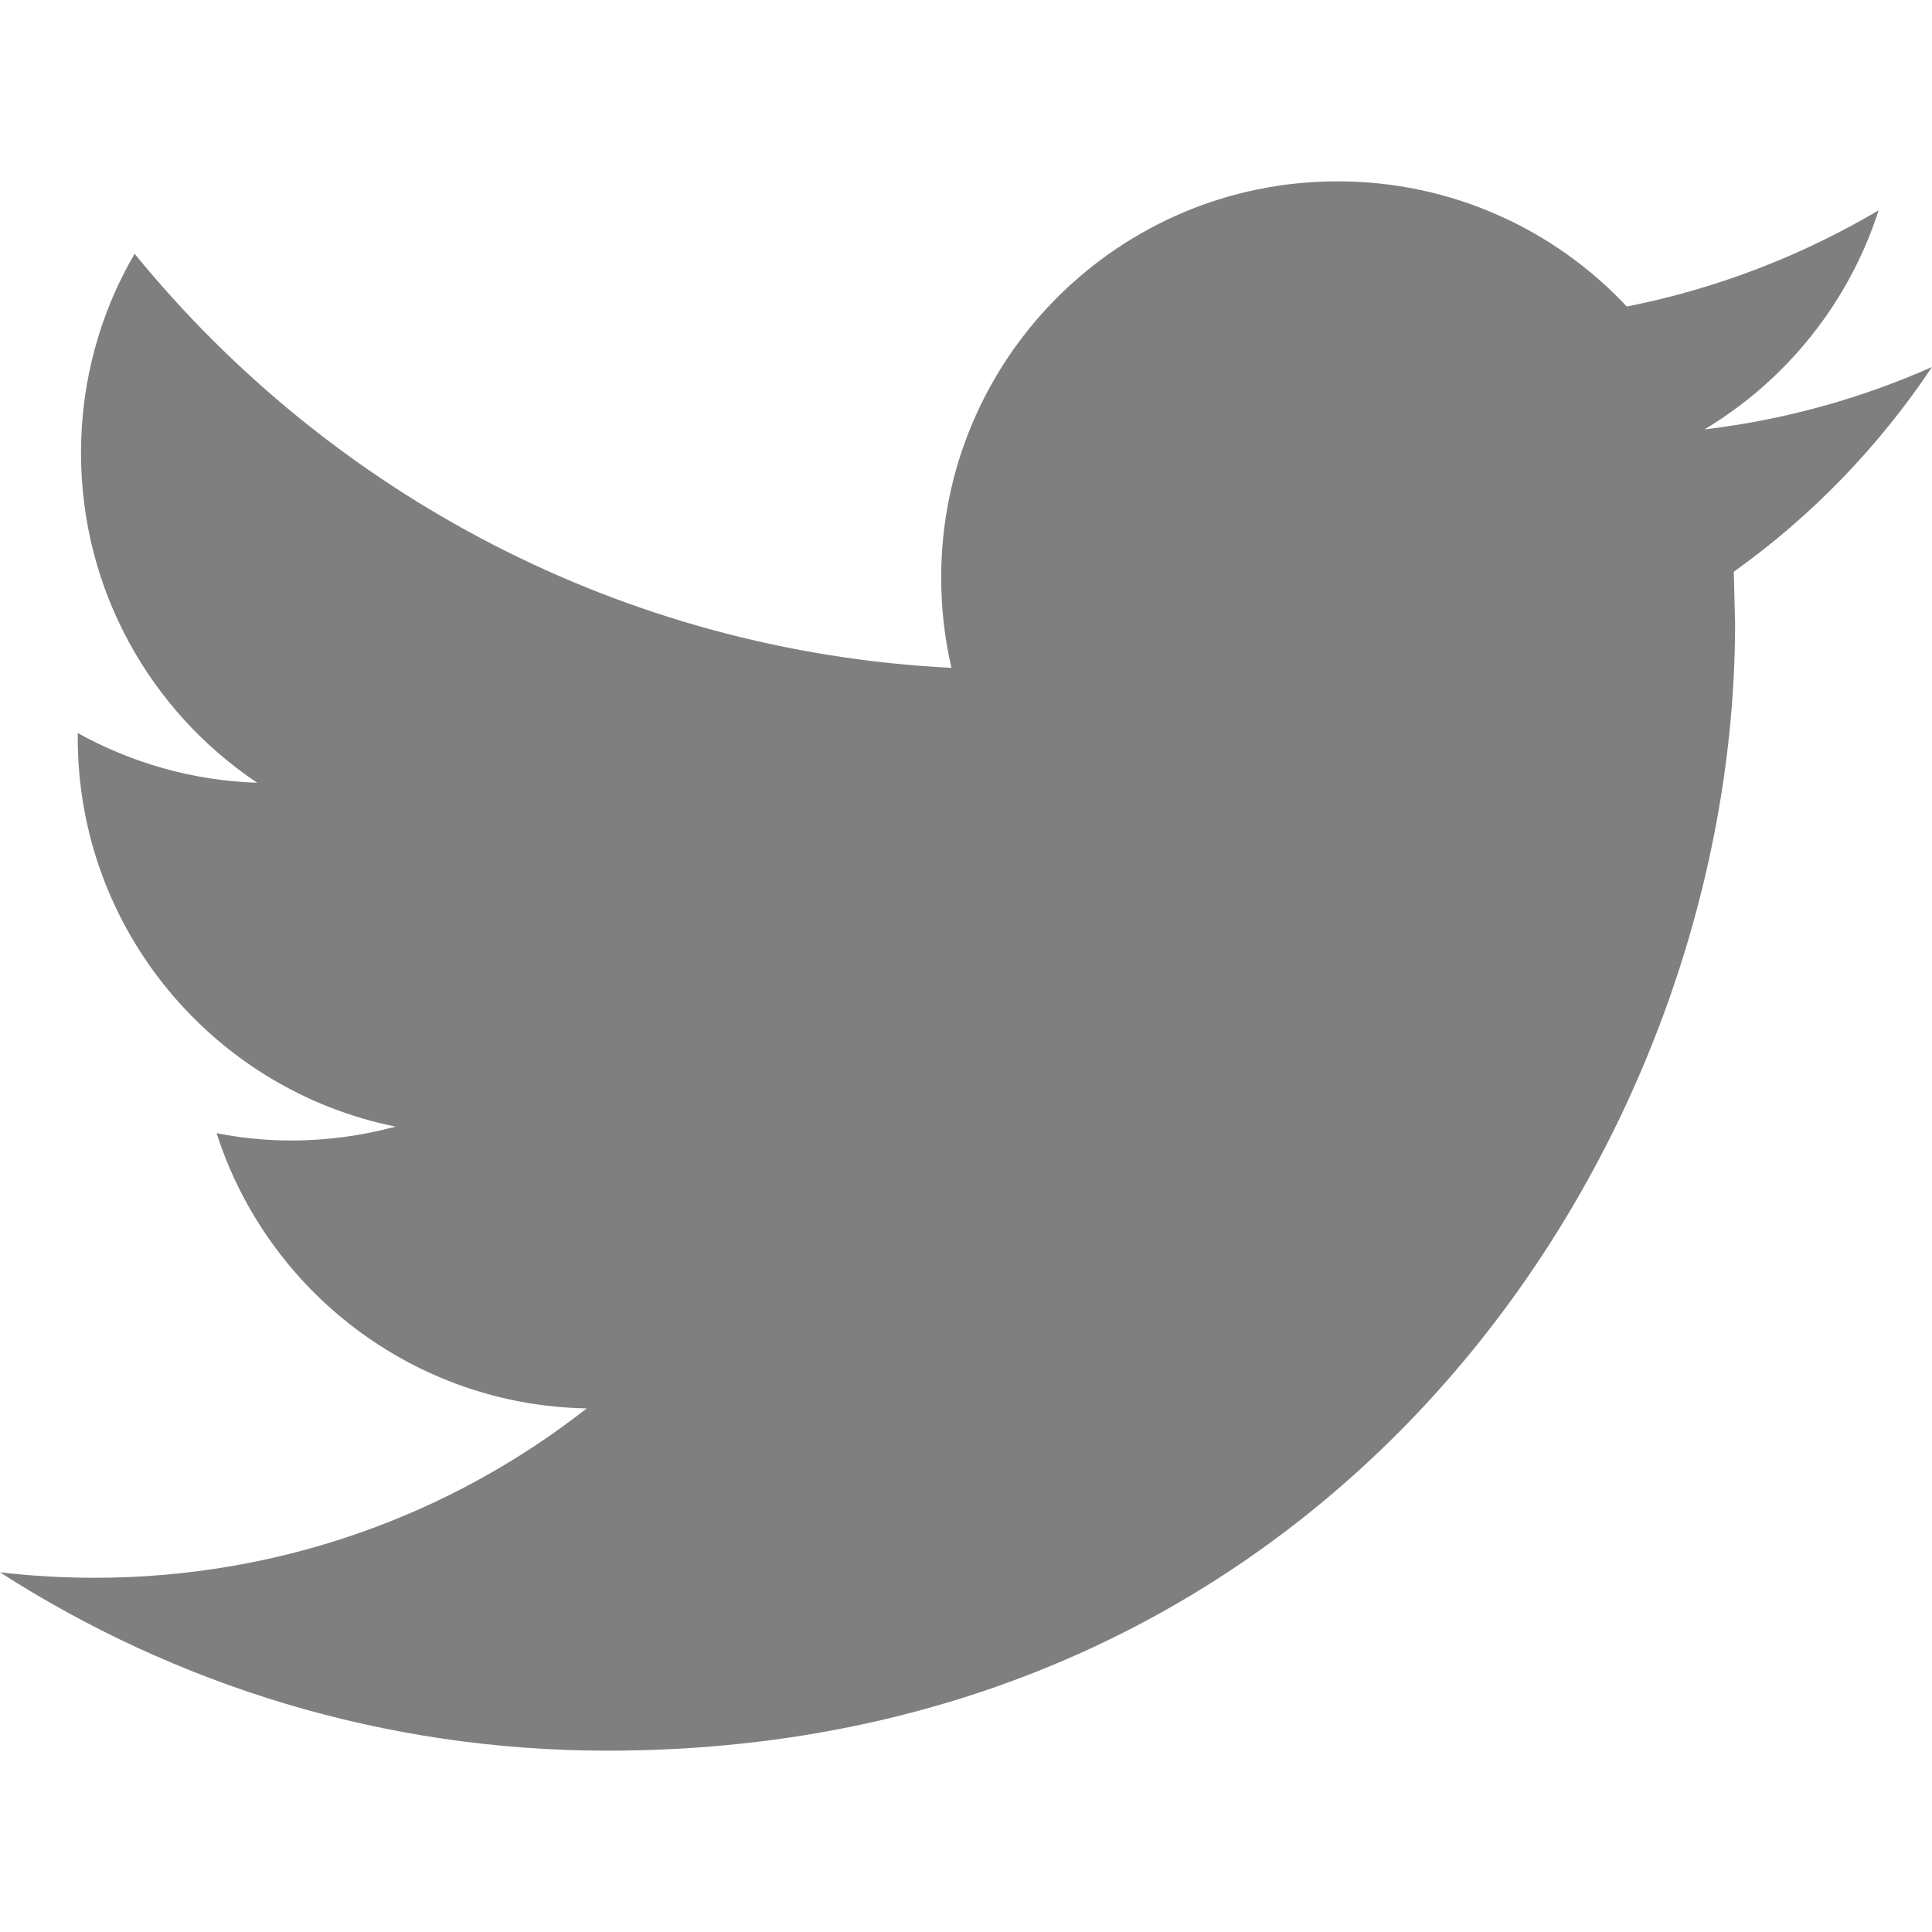
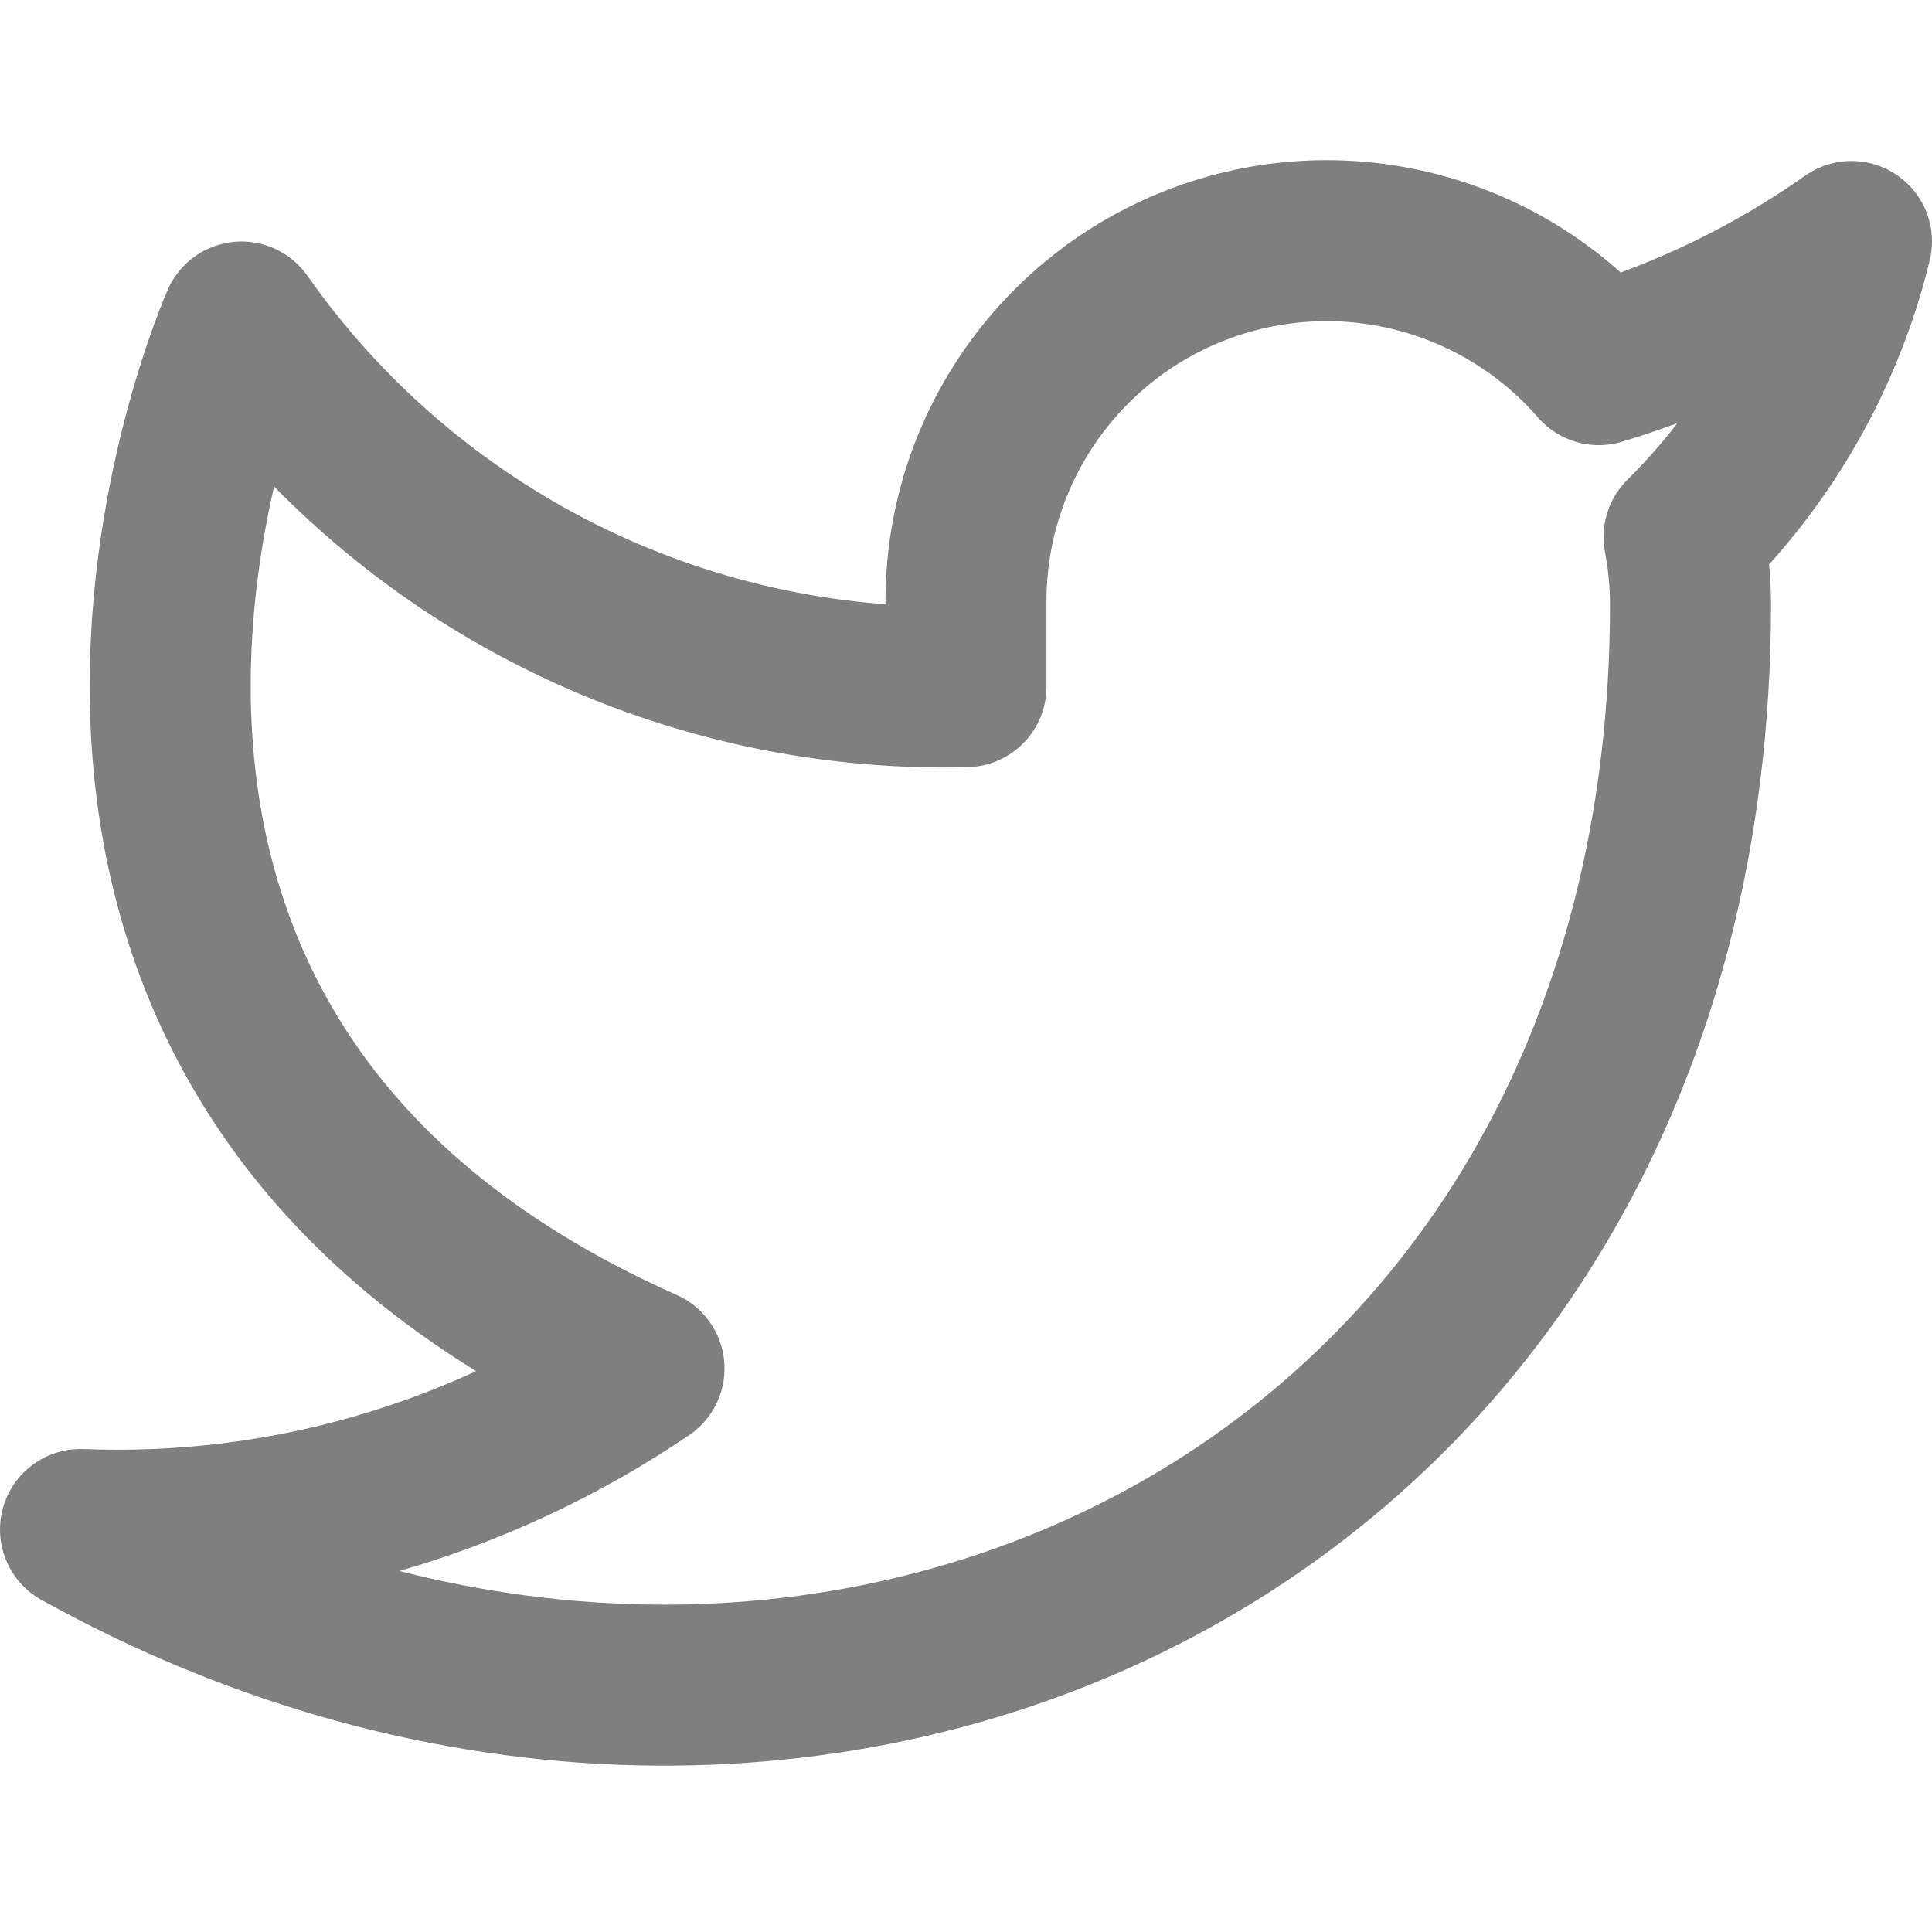
- <svg xmlns="http://www.w3.org/2000/svg" version="1.1" id="Capa_1" x="0px" y="0px" viewBox="0 0 612 612" style="enable-background:new 0 0 612 612;" xml:space="preserve">
-   <g>
-     <g>
-       <path style="fill:#000000;" fill-opacity="0.5" d="M612,116.258c-22.525,9.981-46.694,16.75-72.088,19.772c25.929-15.527,45.777-40.155,55.184-69.411    c-24.322,14.379-51.169,24.82-79.775,30.48c-22.907-24.437-55.49-39.658-91.63-39.658c-69.334,0-125.551,56.217-125.551,125.513    c0,9.828,1.109,19.427,3.251,28.606C197.065,206.32,104.556,156.337,42.641,80.386c-10.823,18.51-16.98,40.078-16.98,63.101    c0,43.559,22.181,81.993,55.835,104.479c-20.575-0.688-39.926-6.348-56.867-15.756v1.568c0,60.806,43.291,111.554,100.693,123.104    c-10.517,2.83-21.607,4.398-33.08,4.398c-8.107,0-15.947-0.803-23.634-2.333c15.985,49.907,62.336,86.199,117.253,87.194    c-42.947,33.654-97.099,53.655-155.916,53.655c-10.134,0-20.116-0.612-29.944-1.721c55.567,35.681,121.536,56.485,192.438,56.485    c230.948,0,357.188-191.291,357.188-357.188l-0.421-16.253C573.872,163.526,595.211,141.422,612,116.258z" />
-     </g>
-   </g>
-   <g>
- </g>
-   <g>
- </g>
-   <g>
- </g>
-   <g>
- </g>
-   <g>
- </g>
-   <g>
- </g>
-   <g>
- </g>
-   <g>
- </g>
-   <g>
- </g>
-   <g>
- </g>
-   <g>
- </g>
-   <g>
- </g>
-   <g>
- </g>
-   <g>
- </g>
-   <g>
- </g>
+ <svg xmlns="http://www.w3.org/2000/svg" width="24" height="24" viewBox="0 0 24 24" fill="none" stroke="#000000" stroke-opacity="0.5" stroke-width="2" stroke-linecap="round" stroke-linejoin="round" class="feather feather-twitter">
+   <path d="M23 3a10.9 10.9 0 0 1-3.14 1.53 4.48 4.48 0 0 0-7.86 3v1A10.66 10.66 0 0 1 3 4s-4 9 5 13a11.64 11.64 0 0 1-7 2c9 5 20 0 20-11.5a4.5 4.5 0 0 0-.08-.83A7.72 7.72 0 0 0 23 3z" />
</svg>
